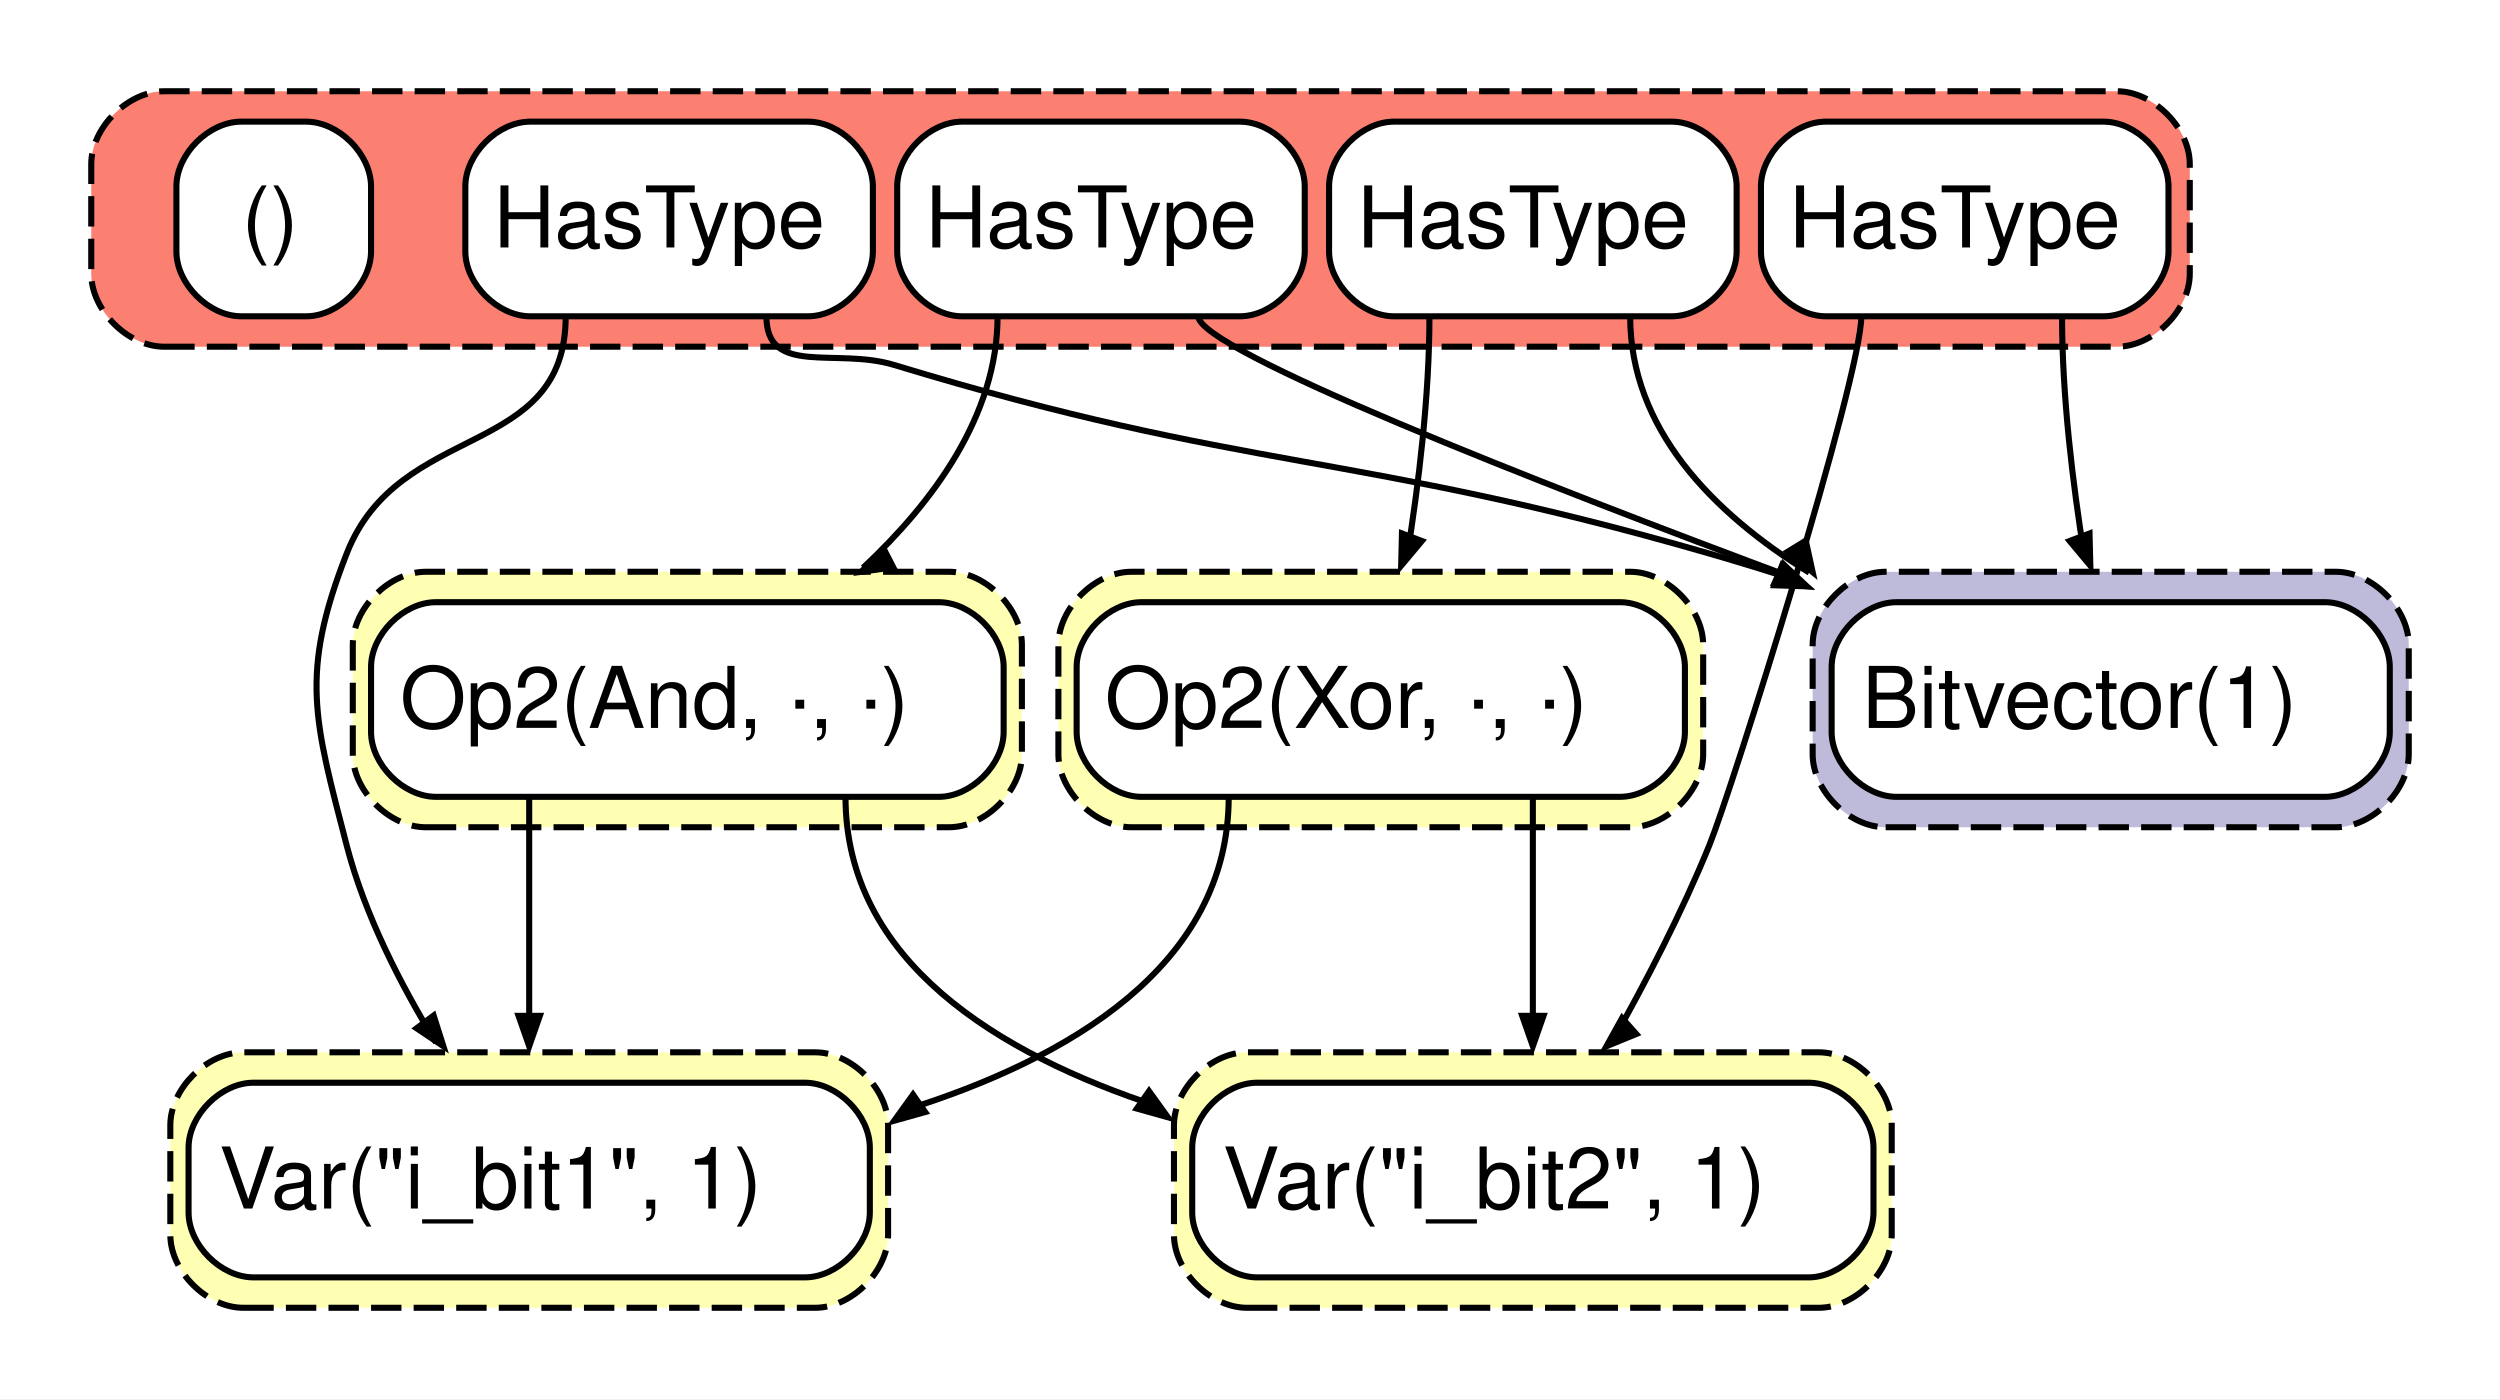
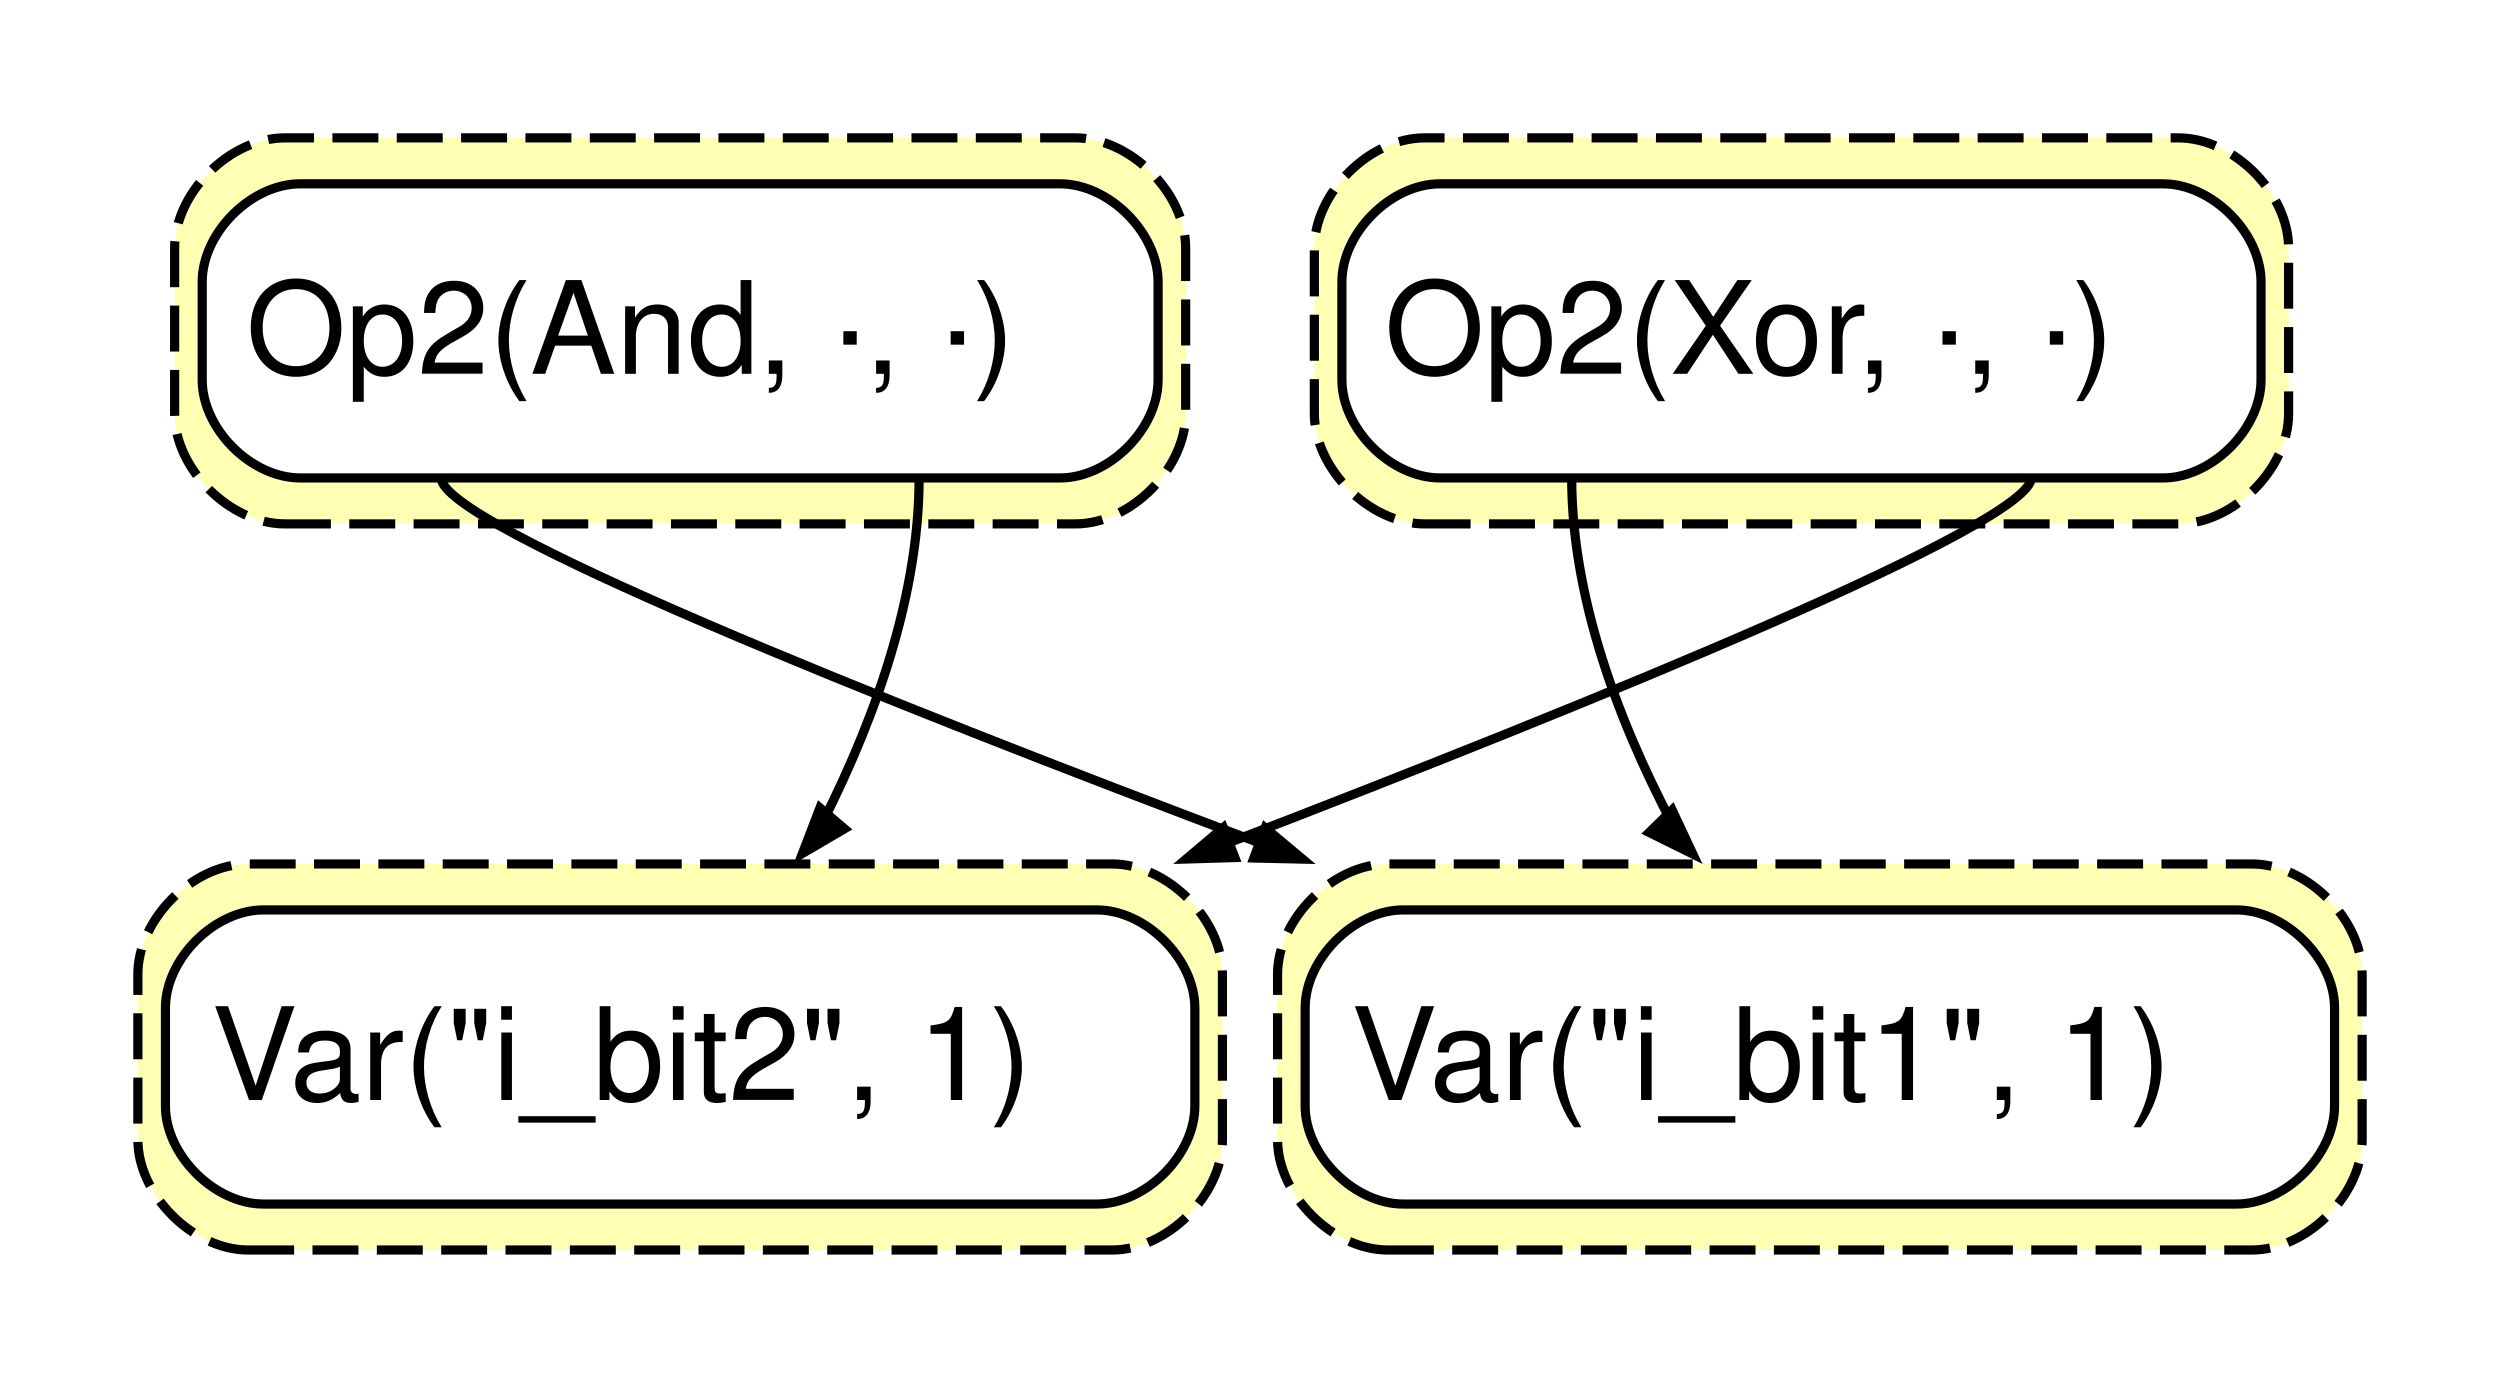
- <svg xmlns="http://www.w3.org/2000/svg" xmlns:xlink="http://www.w3.org/1999/xlink" width="411pt" height="230pt" viewBox="0.00 0.00 411.00 230.00">
-   <g id="graph0" class="graph" transform="scale(1 1) rotate(0) translate(4 226)">
-     <polygon fill="white" stroke="none" points="-4,4 -4,-226 407,-226 407,4 -4,4" />
+ <svg xmlns="http://www.w3.org/2000/svg" xmlns:xlink="http://www.w3.org/1999/xlink" width="272pt" height="151pt" viewBox="0.00 0.00 272.00 151.00">
+   <g id="graph0" class="graph" transform="scale(1 1) rotate(0) translate(4 147)">
+     <polygon fill="white" stroke="none" points="-4,4 -4,-147 268,-147 268,4 -4,4" />
    <g id="clust1" class="cluster">
</g>
    <g id="clust2" class="cluster">
-       <path fill="#ffffb3" stroke="black" stroke-dasharray="5,2" d="M182,-90C182,-90 264,-90 264,-90 270,-90 276,-96 276,-102 276,-102 276,-120 276,-120 276,-126 270,-132 264,-132 264,-132 182,-132 182,-132 176,-132 170,-126 170,-120 170,-120 170,-102 170,-102 170,-96 176,-90 182,-90" />
+       <path fill="#ffffb3" stroke="black" stroke-dasharray="5,2" d="M23,-11C23,-11 117,-11 117,-11 123,-11 129,-17 129,-23 129,-23 129,-41 129,-41 129,-47 123,-53 117,-53 117,-53 23,-53 23,-53 17,-53 11,-47 11,-41 11,-41 11,-23 11,-23 11,-17 17,-11 23,-11" />
    </g>
    <g id="clust4" class="cluster">
</g>
    <g id="clust5" class="cluster">
-       <path fill="#ffffb3" stroke="black" stroke-dasharray="5,2" d="M201,-11C201,-11 295,-11 295,-11 301,-11 307,-17 307,-23 307,-23 307,-41 307,-41 307,-47 301,-53 295,-53 295,-53 201,-53 201,-53 195,-53 189,-47 189,-41 189,-41 189,-23 189,-23 189,-17 195,-11 201,-11" />
+       <path fill="#ffffb3" stroke="black" stroke-dasharray="5,2" d="M147,-11C147,-11 241,-11 241,-11 247,-11 253,-17 253,-23 253,-23 253,-41 253,-41 253,-47 247,-53 241,-53 241,-53 147,-53 147,-53 141,-53 135,-47 135,-41 135,-41 135,-23 135,-23 135,-17 141,-11 147,-11" />
    </g>
    <g id="clust7" class="cluster">
</g>
    <g id="clust8" class="cluster">
-       <path fill="#ffffb3" stroke="black" stroke-dasharray="5,2" d="M66,-90C66,-90 152,-90 152,-90 158,-90 164,-96 164,-102 164,-102 164,-120 164,-120 164,-126 158,-132 152,-132 152,-132 66,-132 66,-132 60,-132 54,-126 54,-120 54,-120 54,-102 54,-102 54,-96 60,-90 66,-90" />
+       <path fill="#ffffb3" stroke="black" stroke-dasharray="5,2" d="M27,-90C27,-90 113,-90 113,-90 119,-90 125,-96 125,-102 125,-102 125,-120 125,-120 125,-126 119,-132 113,-132 113,-132 27,-132 27,-132 21,-132 15,-126 15,-120 15,-120 15,-102 15,-102 15,-96 21,-90 27,-90" />
    </g>
    <g id="clust10" class="cluster">
</g>
    <g id="clust11" class="cluster">
-       <path fill="#ffffb3" stroke="black" stroke-dasharray="5,2" d="M36,-11C36,-11 130,-11 130,-11 136,-11 142,-17 142,-23 142,-23 142,-41 142,-41 142,-47 136,-53 130,-53 130,-53 36,-53 36,-53 30,-53 24,-47 24,-41 24,-41 24,-23 24,-23 24,-17 30,-11 36,-11" />
+       <path fill="#ffffb3" stroke="black" stroke-dasharray="5,2" d="M151,-90C151,-90 233,-90 233,-90 239,-90 245,-96 245,-102 245,-102 245,-120 245,-120 245,-126 239,-132 233,-132 233,-132 151,-132 151,-132 145,-132 139,-126 139,-120 139,-120 139,-102 139,-102 139,-96 145,-90 151,-90" />
    </g>
-     <g id="clust13" class="cluster">
- </g>
-     <g id="clust14" class="cluster">
-       <path fill="#bebada" stroke="black" stroke-dasharray="5,2" d="M306,-90C306,-90 380,-90 380,-90 386,-90 392,-96 392,-102 392,-102 392,-120 392,-120 392,-126 386,-132 380,-132 380,-132 306,-132 306,-132 300,-132 294,-126 294,-120 294,-120 294,-102 294,-102 294,-96 300,-90 306,-90" />
-     </g>
-     <g id="clust16" class="cluster">
- </g>
-     <g id="clust17" class="cluster">
-       <path fill="#fb8072" stroke="black" stroke-dasharray="5,2" d="M23,-169C23,-169 344,-169 344,-169 350,-169 356,-175 356,-181 356,-181 356,-199 356,-199 356,-205 350,-211 344,-211 344,-211 23,-211 23,-211 17,-211 11,-205 11,-199 11,-199 11,-181 11,-181 11,-175 17,-169 23,-169" />
+     <g id="edge2" class="edge">
+       <path fill="none" stroke="black" d="M96,-95C96,-81.18 90.44,-66.89 84.46,-55.51" />
+       <polygon fill="black" stroke="black" points="87.88,-56.83 83.31,-54.15 85.21,-59.1 87.88,-56.83" />
    </g>
    <g id="edge1" class="edge">
-       <path fill="none" stroke="black" d="M198,-95C198,-67.25 171.73,-51.86 144.31,-43.36" />
-       <polygon fill="black" stroke="black" points="148.1,-43.18 143,-41.75 146.1,-46.05 148.1,-43.18" />
+       <path fill="none" stroke="black" d="M44,-95C44,-89.93 91.51,-70.93 133.05,-55.28" />
+       <polygon fill="black" stroke="black" points="133.65,-56.93 137.72,-53.53 132.42,-53.65 133.65,-56.93" />
    </g>
-     <g id="edge2" class="edge">
-       <path fill="none" stroke="black" d="M248,-95C248,-81.98 248,-67.43 248,-55.7" />
-       <polygon fill="black" stroke="black" points="249.75,-59 248,-54 246.25,-59 249.75,-59" />
+     <g id="edge4" class="edge">
+       <path fill="none" stroke="black" d="M217,-95C217,-90.01 170.35,-70.96 129.61,-55.28" />
+       <polygon fill="black" stroke="black" points="130.35,-53.7 125.06,-53.54 129.1,-56.96 130.35,-53.7" />
    </g>
    <g id="edge3" class="edge">
-       <path fill="none" stroke="black" d="M83,-95C83,-81.98 83,-67.43 83,-55.7" />
-       <polygon fill="black" stroke="black" points="84.75,-59 83,-54 81.25,-59 84.75,-59" />
-     </g>
-     <g id="edge4" class="edge">
-       <path fill="none" stroke="black" d="M135,-95C135,-68.05 160.01,-52.74 186.5,-44.07" />
-       <polygon fill="black" stroke="black" points="184.9,-46.62 188,-42.32 182.9,-43.75 184.9,-46.62" />
-     </g>
-     <g id="edge5" class="edge">
-       <path fill="none" stroke="black" d="M89,-174C89,-150.41 61.59,-156.97 53,-135 45.23,-115.13 47.65,-107.65 53,-87 55.95,-75.61 61.88,-64.07 67.69,-54.6" />
-       <polygon fill="black" stroke="black" points="67.29,-59.05 68.89,-54 64.49,-56.95 67.29,-59.05" />
-     </g>
-     <g id="edge6" class="edge">
-       <path fill="none" stroke="black" d="M122,-174C122,-164.01 133.45,-168.91 143,-166 201.48,-148.19 218.27,-151.97 277,-135 281.88,-133.59 286.93,-132.03 291.96,-130.4" />
-       <polygon fill="black" stroke="black" points="288.97,-133.04 293,-129.61 287.71,-129.78 288.97,-133.04" />
-     </g>
-     <g id="edge7" class="edge">
-       <path fill="none" stroke="black" d="M302,-174C302,-163.94 280.79,-96.32 277,-87 272.53,-76.02 266.47,-64.37 261.03,-54.72" />
-       <polygon fill="black" stroke="black" points="265,-56.01 260.1,-54 262.67,-58.63 265,-56.01" />
-     </g>
-     <g id="edge8" class="edge">
-       <path fill="none" stroke="black" d="M335,-174C335,-160.88 336.78,-146.32 338.67,-134.61" />
-       <polygon fill="black" stroke="black" points="339.52,-138.3 339.65,-133 336.25,-137.06 339.52,-138.3" />
-     </g>
-     <g id="edge9" class="edge">
-       <path fill="none" stroke="black" d="M160,-174C160,-157.74 149.41,-143.42 137.88,-132.65" />
-       <polygon fill="black" stroke="black" points="142.85,-132.73 137.6,-132 141.25,-135.84 142.85,-132.73" />
-     </g>
-     <g id="edge10" class="edge">
-       <path fill="none" stroke="black" d="M193,-174C193,-168.53 248.24,-146.86 291.68,-130.68" />
-       <polygon fill="black" stroke="black" points="289.16,-133.28 293,-129.63 287.72,-130.09 289.16,-133.28" />
-     </g>
-     <g id="edge11" class="edge">
-       <path fill="none" stroke="black" d="M231,-174C231,-160.88 229.22,-146.32 227.33,-134.61" />
-       <polygon fill="black" stroke="black" points="229.75,-137.06 226.35,-133 226.48,-138.3 229.75,-137.06" />
-     </g>
-     <g id="edge12" class="edge">
-       <path fill="none" stroke="black" d="M264,-174C264,-155.51 277.55,-141.7 293.43,-131.87" />
-       <polygon fill="black" stroke="black" points="292.87,-137.12 294,-131.94 289.89,-135.29 292.87,-137.12" />
+       <path fill="none" stroke="black" d="M167,-95C167,-80.98 172.88,-66.54 179.15,-55.13" />
+       <polygon fill="black" stroke="black" points="177.93,-58.88 180.18,-54.08 175.43,-56.43 177.93,-58.88" />
    </g>
    <g id="node1" class="node">
      <g id="a_node1">
-         <a xlink:title="1: Op2-15660640694187950306">
-           <path fill="white" stroke="none" d="M183.67,-95C183.67,-95 262.33,-95 262.33,-95 267.67,-95 273,-100.33 273,-105.67 273,-105.67 273,-116.33 273,-116.33 273,-121.67 267.67,-127 262.33,-127 262.33,-127 183.67,-127 183.67,-127 178.33,-127 173,-121.67 173,-116.33 173,-116.33 173,-105.67 173,-105.67 173,-100.33 178.33,-95 183.67,-95" />
-           <text text-anchor="start" x="177.62" y="-106.33" font-family="Helvetica,sans-Serif" font-size="14.00">Op2(Xor, ·, ·)</text>
-           <path fill="none" stroke="black" d="M183.67,-95C183.67,-95 262.33,-95 262.33,-95 267.67,-95 273,-100.33 273,-105.67 273,-105.67 273,-116.33 273,-116.33 273,-121.67 267.67,-127 262.33,-127 262.33,-127 183.67,-127 183.67,-127 178.33,-127 173,-121.67 173,-116.33 173,-116.33 173,-105.67 173,-105.67 173,-100.33 178.33,-95 183.67,-95" />
+         <a xlink:title="1: Var-1747479766223496002">
+           <path fill="white" stroke="none" d="M24.67,-16C24.67,-16 115.33,-16 115.33,-16 120.67,-16 126,-21.33 126,-26.67 126,-26.67 126,-37.33 126,-37.33 126,-42.67 120.67,-48 115.33,-48 115.33,-48 24.67,-48 24.67,-48 19.33,-48 14,-42.67 14,-37.33 14,-37.33 14,-26.67 14,-26.67 14,-21.33 19.33,-16 24.67,-16" />
+           <text text-anchor="start" x="19" y="-27.32" font-family="Helvetica,sans-Serif" font-size="14.00">Var("i_bit2", 1)</text>
+           <path fill="none" stroke="black" d="M24.67,-16C24.67,-16 115.33,-16 115.33,-16 120.67,-16 126,-21.33 126,-26.67 126,-26.67 126,-37.33 126,-37.33 126,-42.67 120.67,-48 115.33,-48 115.33,-48 24.67,-48 24.67,-48 19.33,-48 14,-42.67 14,-37.33 14,-37.33 14,-26.67 14,-26.67 14,-21.33 19.33,-16 24.67,-16" />
        </a>
      </g>
    </g>
    <g id="node2" class="node">
      <g id="a_node2">
-         <a xlink:title="3: Var-18281649903904465246">
-           <path fill="white" stroke="none" d="M37.67,-16C37.67,-16 128.33,-16 128.33,-16 133.67,-16 139,-21.33 139,-26.67 139,-26.67 139,-37.33 139,-37.33 139,-42.67 133.67,-48 128.33,-48 128.33,-48 37.67,-48 37.67,-48 32.33,-48 27,-42.67 27,-37.33 27,-37.33 27,-26.67 27,-26.67 27,-21.33 32.33,-16 37.67,-16" />
-           <text text-anchor="start" x="32" y="-27.32" font-family="Helvetica,sans-Serif" font-size="14.00">Var("i_bit1", 1)</text>
-           <path fill="none" stroke="black" d="M37.67,-16C37.67,-16 128.33,-16 128.33,-16 133.67,-16 139,-21.33 139,-26.67 139,-26.67 139,-37.33 139,-37.33 139,-42.67 133.67,-48 128.33,-48 128.33,-48 37.67,-48 37.67,-48 32.33,-48 27,-42.67 27,-37.33 27,-37.33 27,-26.67 27,-26.67 27,-21.33 32.33,-16 37.67,-16" />
+         <a xlink:title="0: Var-791192798209204816">
+           <path fill="white" stroke="none" d="M148.67,-16C148.67,-16 239.33,-16 239.33,-16 244.67,-16 250,-21.33 250,-26.67 250,-26.67 250,-37.33 250,-37.33 250,-42.67 244.67,-48 239.33,-48 239.33,-48 148.67,-48 148.67,-48 143.33,-48 138,-42.67 138,-37.33 138,-37.33 138,-26.67 138,-26.67 138,-21.33 143.33,-16 148.67,-16" />
+           <text text-anchor="start" x="143" y="-27.32" font-family="Helvetica,sans-Serif" font-size="14.00">Var("i_bit1", 1)</text>
+           <path fill="none" stroke="black" d="M148.67,-16C148.67,-16 239.33,-16 239.33,-16 244.67,-16 250,-21.33 250,-26.67 250,-26.67 250,-37.33 250,-37.33 250,-42.67 244.67,-48 239.33,-48 239.33,-48 148.67,-48 148.67,-48 143.33,-48 138,-42.67 138,-37.33 138,-37.33 138,-26.67 138,-26.67 138,-21.33 143.33,-16 148.67,-16" />
        </a>
      </g>
    </g>
    <g id="node3" class="node">
      <g id="a_node3">
-         <a xlink:title="2: Var-2308170335133184780">
-           <path fill="white" stroke="none" d="M202.67,-16C202.67,-16 293.33,-16 293.33,-16 298.67,-16 304,-21.33 304,-26.67 304,-26.67 304,-37.33 304,-37.33 304,-42.67 298.67,-48 293.33,-48 293.33,-48 202.67,-48 202.67,-48 197.33,-48 192,-42.67 192,-37.33 192,-37.33 192,-26.67 192,-26.67 192,-21.33 197.33,-16 202.67,-16" />
-           <text text-anchor="start" x="197" y="-27.32" font-family="Helvetica,sans-Serif" font-size="14.00">Var("i_bit2", 1)</text>
-           <path fill="none" stroke="black" d="M202.67,-16C202.67,-16 293.33,-16 293.33,-16 298.67,-16 304,-21.33 304,-26.67 304,-26.67 304,-37.33 304,-37.33 304,-42.67 298.67,-48 293.33,-48 293.33,-48 202.67,-48 202.67,-48 197.33,-48 192,-42.67 192,-37.33 192,-37.33 192,-26.67 192,-26.67 192,-21.33 197.33,-16 202.67,-16" />
+         <a xlink:title="2: Op2-11228222810479891349">
+           <path fill="white" stroke="none" d="M28.67,-95C28.67,-95 111.33,-95 111.33,-95 116.67,-95 122,-100.33 122,-105.67 122,-105.67 122,-116.33 122,-116.33 122,-121.67 116.67,-127 111.33,-127 111.33,-127 28.67,-127 28.67,-127 23.33,-127 18,-121.67 18,-116.33 18,-116.33 18,-105.67 18,-105.67 18,-100.33 23.33,-95 28.67,-95" />
+           <text text-anchor="start" x="22.75" y="-106.33" font-family="Helvetica,sans-Serif" font-size="14.00">Op2(And, ·, ·)</text>
+           <path fill="none" stroke="black" d="M28.67,-95C28.67,-95 111.33,-95 111.33,-95 116.67,-95 122,-100.33 122,-105.67 122,-105.67 122,-116.33 122,-116.33 122,-121.67 116.67,-127 111.33,-127 111.33,-127 28.67,-127 28.67,-127 23.33,-127 18,-121.67 18,-116.33 18,-116.33 18,-105.67 18,-105.67 18,-100.33 23.33,-95 28.67,-95" />
        </a>
      </g>
    </g>
    <g id="node4" class="node">
      <g id="a_node4">
-         <a xlink:title="0: Op2-2353521701394760001">
-           <path fill="white" stroke="none" d="M67.67,-95C67.67,-95 150.33,-95 150.33,-95 155.67,-95 161,-100.33 161,-105.67 161,-105.67 161,-116.33 161,-116.33 161,-121.67 155.67,-127 150.33,-127 150.33,-127 67.67,-127 67.67,-127 62.33,-127 57,-121.67 57,-116.33 57,-116.33 57,-105.67 57,-105.67 57,-100.33 62.33,-95 67.67,-95" />
-           <text text-anchor="start" x="61.75" y="-106.33" font-family="Helvetica,sans-Serif" font-size="14.00">Op2(And, ·, ·)</text>
-           <path fill="none" stroke="black" d="M67.67,-95C67.67,-95 150.33,-95 150.33,-95 155.67,-95 161,-100.33 161,-105.67 161,-105.67 161,-116.33 161,-116.33 161,-121.67 155.67,-127 150.33,-127 150.33,-127 67.67,-127 67.67,-127 62.33,-127 57,-121.67 57,-116.33 57,-116.33 57,-105.67 57,-105.67 57,-100.33 62.33,-95 67.67,-95" />
-         </a>
-       </g>
-     </g>
-     <g id="node5" class="node">
-       <g id="a_node5">
-         <a xlink:title="10: Bitvector-5871781006564002453">
-           <path fill="white" stroke="none" d="M307.79,-95C307.79,-95 378.21,-95 378.21,-95 383.54,-95 388.88,-100.33 388.88,-105.67 388.88,-105.67 388.88,-116.33 388.88,-116.33 388.88,-121.67 383.54,-127 378.21,-127 378.21,-127 307.79,-127 307.79,-127 302.46,-127 297.12,-121.67 297.12,-116.33 297.12,-116.33 297.12,-105.67 297.12,-105.67 297.12,-100.33 302.46,-95 307.79,-95" />
-           <text text-anchor="start" x="302.12" y="-106.33" font-family="Helvetica,sans-Serif" font-size="14.00">Bitvector(1)</text>
-           <path fill="none" stroke="black" d="M307.79,-95C307.79,-95 378.21,-95 378.21,-95 383.54,-95 388.88,-100.33 388.88,-105.67 388.88,-105.67 388.88,-116.33 388.88,-116.33 388.88,-121.67 383.54,-127 378.21,-127 378.21,-127 307.79,-127 307.79,-127 302.46,-127 297.12,-121.67 297.12,-116.33 297.12,-116.33 297.12,-105.67 297.12,-105.67 297.12,-100.33 302.46,-95 307.79,-95" />
-         </a>
-       </g>
-     </g>
-     <g id="node6" class="node">
-       <g id="a_node6">
-         <a xlink:title="Unit-0: HasType-17938027133241055492">
-           <path fill="white" stroke="none" d="M83.17,-174C83.17,-174 128.83,-174 128.83,-174 134.17,-174 139.5,-179.33 139.5,-184.67 139.5,-184.67 139.5,-195.33 139.5,-195.33 139.5,-200.67 134.17,-206 128.83,-206 128.83,-206 83.17,-206 83.17,-206 77.83,-206 72.5,-200.67 72.5,-195.33 72.5,-195.33 72.5,-184.67 72.5,-184.67 72.5,-179.33 77.83,-174 83.17,-174" />
-           <text text-anchor="start" x="77.12" y="-185.32" font-family="Helvetica,sans-Serif" font-size="14.00">HasType</text>
-           <path fill="none" stroke="black" d="M83.17,-174C83.17,-174 128.83,-174 128.83,-174 134.17,-174 139.5,-179.33 139.5,-184.67 139.5,-184.67 139.5,-195.33 139.5,-195.33 139.5,-200.67 134.17,-206 128.83,-206 128.83,-206 83.17,-206 83.17,-206 77.83,-206 72.5,-200.67 72.5,-195.33 72.5,-195.33 72.5,-184.67 72.5,-184.67 72.5,-179.33 77.83,-174 83.17,-174" />
-         </a>
-       </g>
-     </g>
-     <g id="node7" class="node">
-       <g id="a_node7">
-         <a xlink:title="Unit-0: HasType-5290151780539952054">
-           <path fill="white" stroke="none" d="M296.17,-174C296.17,-174 341.83,-174 341.83,-174 347.17,-174 352.5,-179.33 352.5,-184.67 352.5,-184.67 352.5,-195.33 352.5,-195.33 352.5,-200.67 347.17,-206 341.83,-206 341.83,-206 296.17,-206 296.17,-206 290.83,-206 285.5,-200.67 285.5,-195.33 285.5,-195.33 285.5,-184.67 285.5,-184.67 285.5,-179.33 290.83,-174 296.17,-174" />
-           <text text-anchor="start" x="290.12" y="-185.32" font-family="Helvetica,sans-Serif" font-size="14.00">HasType</text>
-           <path fill="none" stroke="black" d="M296.17,-174C296.17,-174 341.83,-174 341.83,-174 347.17,-174 352.5,-179.33 352.5,-184.67 352.5,-184.67 352.5,-195.33 352.5,-195.33 352.5,-200.67 347.17,-206 341.83,-206 341.83,-206 296.17,-206 296.17,-206 290.83,-206 285.5,-200.67 285.5,-195.33 285.5,-195.33 285.5,-184.67 285.5,-184.67 285.5,-179.33 290.83,-174 296.17,-174" />
-         </a>
-       </g>
-     </g>
-     <g id="node8" class="node">
-       <g id="a_node8">
-         <a xlink:title="Unit-0: HasType-3377577844511369682">
-           <path fill="white" stroke="none" d="M154.17,-174C154.17,-174 199.83,-174 199.83,-174 205.17,-174 210.5,-179.33 210.5,-184.67 210.5,-184.67 210.5,-195.33 210.5,-195.33 210.5,-200.67 205.17,-206 199.83,-206 199.83,-206 154.17,-206 154.17,-206 148.83,-206 143.5,-200.67 143.5,-195.33 143.5,-195.33 143.5,-184.67 143.5,-184.67 143.5,-179.33 148.83,-174 154.17,-174" />
-           <text text-anchor="start" x="148.12" y="-185.32" font-family="Helvetica,sans-Serif" font-size="14.00">HasType</text>
-           <path fill="none" stroke="black" d="M154.17,-174C154.17,-174 199.83,-174 199.83,-174 205.17,-174 210.5,-179.33 210.5,-184.67 210.5,-184.67 210.5,-195.33 210.5,-195.33 210.5,-200.67 205.17,-206 199.83,-206 199.83,-206 154.17,-206 154.17,-206 148.83,-206 143.5,-200.67 143.5,-195.33 143.5,-195.33 143.5,-184.67 143.5,-184.67 143.5,-179.33 148.83,-174 154.17,-174" />
-         </a>
-       </g>
-     </g>
-     <g id="node9" class="node">
-       <g id="a_node9">
-         <a xlink:title="Unit-0: HasType-16025453197212473120">
-           <path fill="white" stroke="none" d="M225.17,-174C225.17,-174 270.83,-174 270.83,-174 276.17,-174 281.5,-179.33 281.5,-184.67 281.5,-184.67 281.5,-195.33 281.5,-195.33 281.5,-200.67 276.17,-206 270.83,-206 270.83,-206 225.17,-206 225.17,-206 219.83,-206 214.5,-200.67 214.5,-195.33 214.5,-195.33 214.5,-184.67 214.5,-184.67 214.5,-179.33 219.83,-174 225.17,-174" />
-           <text text-anchor="start" x="219.12" y="-185.32" font-family="Helvetica,sans-Serif" font-size="14.00">HasType</text>
-           <path fill="none" stroke="black" d="M225.17,-174C225.17,-174 270.83,-174 270.83,-174 276.17,-174 281.5,-179.33 281.5,-184.67 281.5,-184.67 281.5,-195.33 281.5,-195.33 281.5,-200.67 276.17,-206 270.83,-206 270.83,-206 225.17,-206 225.17,-206 219.83,-206 214.5,-200.67 214.5,-195.33 214.5,-195.33 214.5,-184.67 214.5,-184.67 214.5,-179.33 219.83,-174 225.17,-174" />
-         </a>
-       </g>
-     </g>
-     <g id="node10" class="node">
-       <g id="a_node10">
-         <a xlink:title="Unit-0: Unit-0">
-           <path fill="white" stroke="none" d="M35.67,-174C35.67,-174 46.33,-174 46.33,-174 51.67,-174 57,-179.33 57,-184.67 57,-184.67 57,-195.33 57,-195.33 57,-200.67 51.67,-206 46.33,-206 46.33,-206 35.67,-206 35.67,-206 30.33,-206 25,-200.67 25,-195.33 25,-195.33 25,-184.67 25,-184.67 25,-179.33 30.33,-174 35.67,-174" />
-           <text text-anchor="start" x="35.75" y="-185.32" font-family="Helvetica,sans-Serif" font-size="14.00">()</text>
-           <path fill="none" stroke="black" d="M35.67,-174C35.67,-174 46.33,-174 46.33,-174 51.67,-174 57,-179.33 57,-184.67 57,-184.67 57,-195.33 57,-195.33 57,-200.67 51.67,-206 46.33,-206 46.33,-206 35.67,-206 35.67,-206 30.33,-206 25,-200.67 25,-195.33 25,-195.33 25,-184.67 25,-184.67 25,-179.33 30.33,-174 35.67,-174" />
+         <a xlink:title="3: Op2-8832572719609656667">
+           <path fill="white" stroke="none" d="M152.67,-95C152.67,-95 231.33,-95 231.33,-95 236.67,-95 242,-100.33 242,-105.67 242,-105.67 242,-116.33 242,-116.33 242,-121.67 236.67,-127 231.33,-127 231.33,-127 152.67,-127 152.67,-127 147.33,-127 142,-121.67 142,-116.33 142,-116.33 142,-105.67 142,-105.67 142,-100.33 147.33,-95 152.67,-95" />
+           <text text-anchor="start" x="146.62" y="-106.33" font-family="Helvetica,sans-Serif" font-size="14.00">Op2(Xor, ·, ·)</text>
+           <path fill="none" stroke="black" d="M152.67,-95C152.67,-95 231.33,-95 231.33,-95 236.67,-95 242,-100.33 242,-105.67 242,-105.67 242,-116.33 242,-116.33 242,-121.67 236.67,-127 231.33,-127 231.33,-127 152.67,-127 152.67,-127 147.33,-127 142,-121.67 142,-116.33 142,-116.33 142,-105.67 142,-105.67 142,-100.33 147.33,-95 152.67,-95" />
        </a>
      </g>
    </g>
  </g>
</svg>
